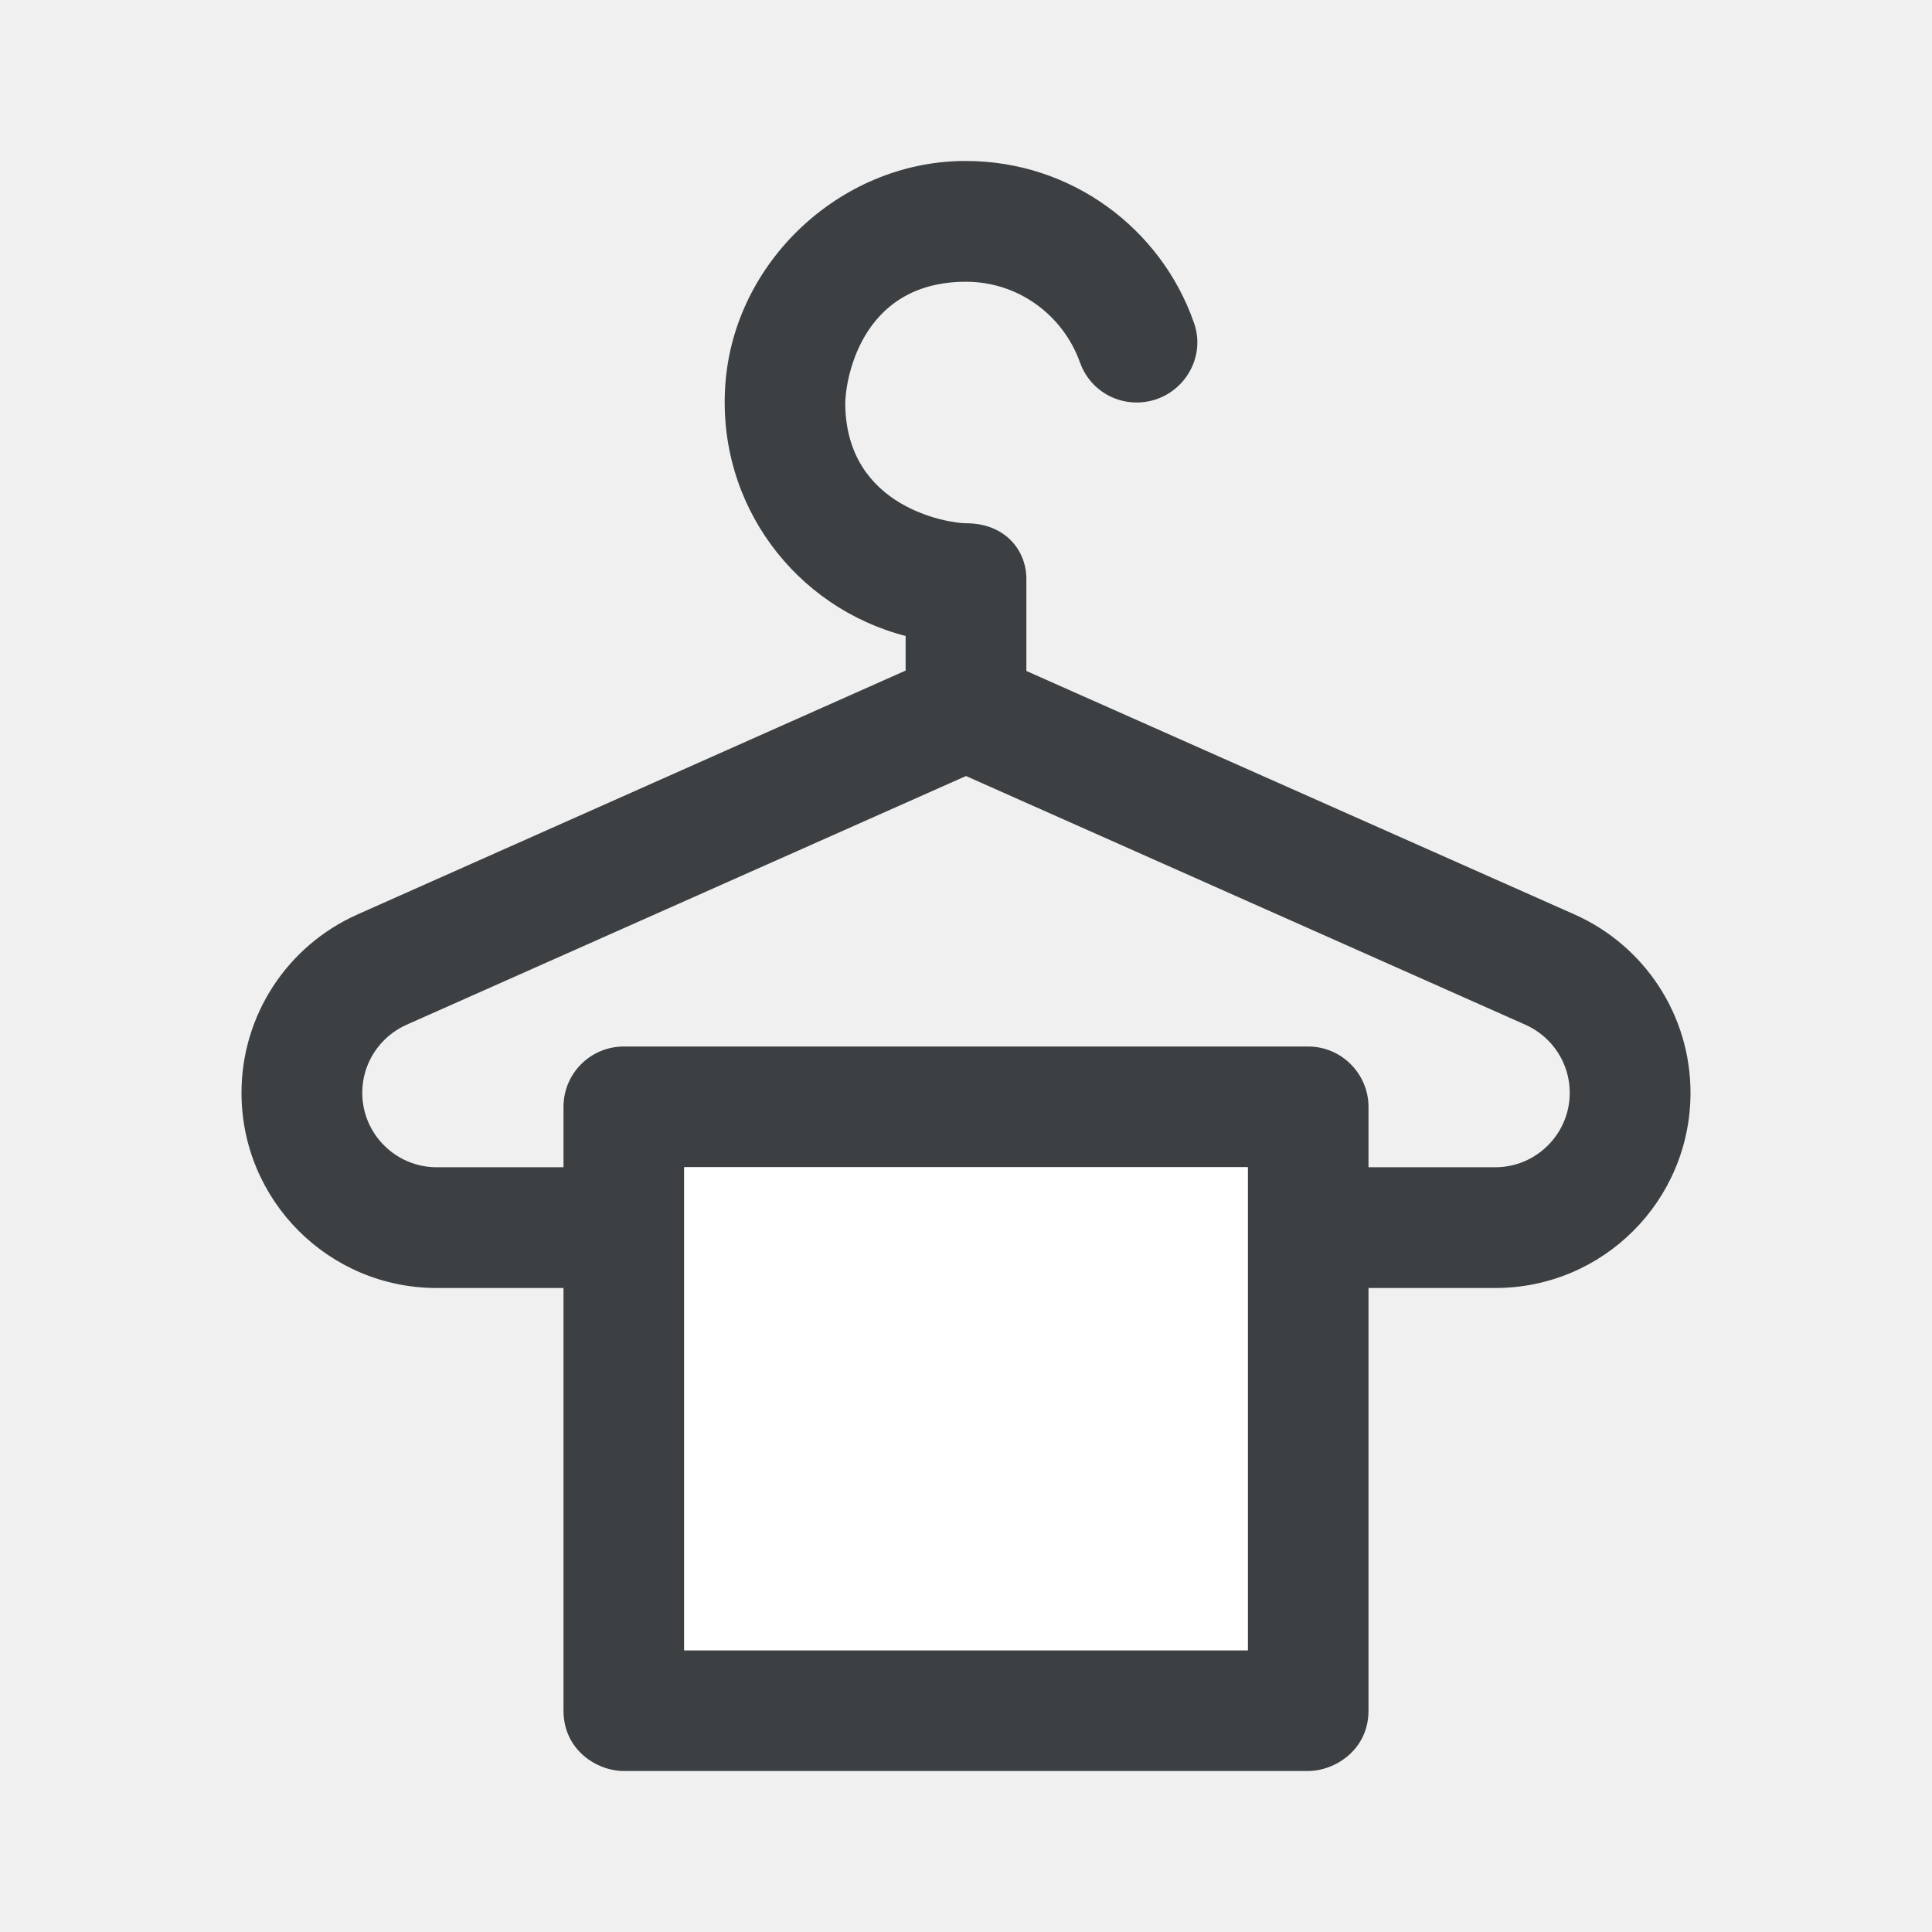
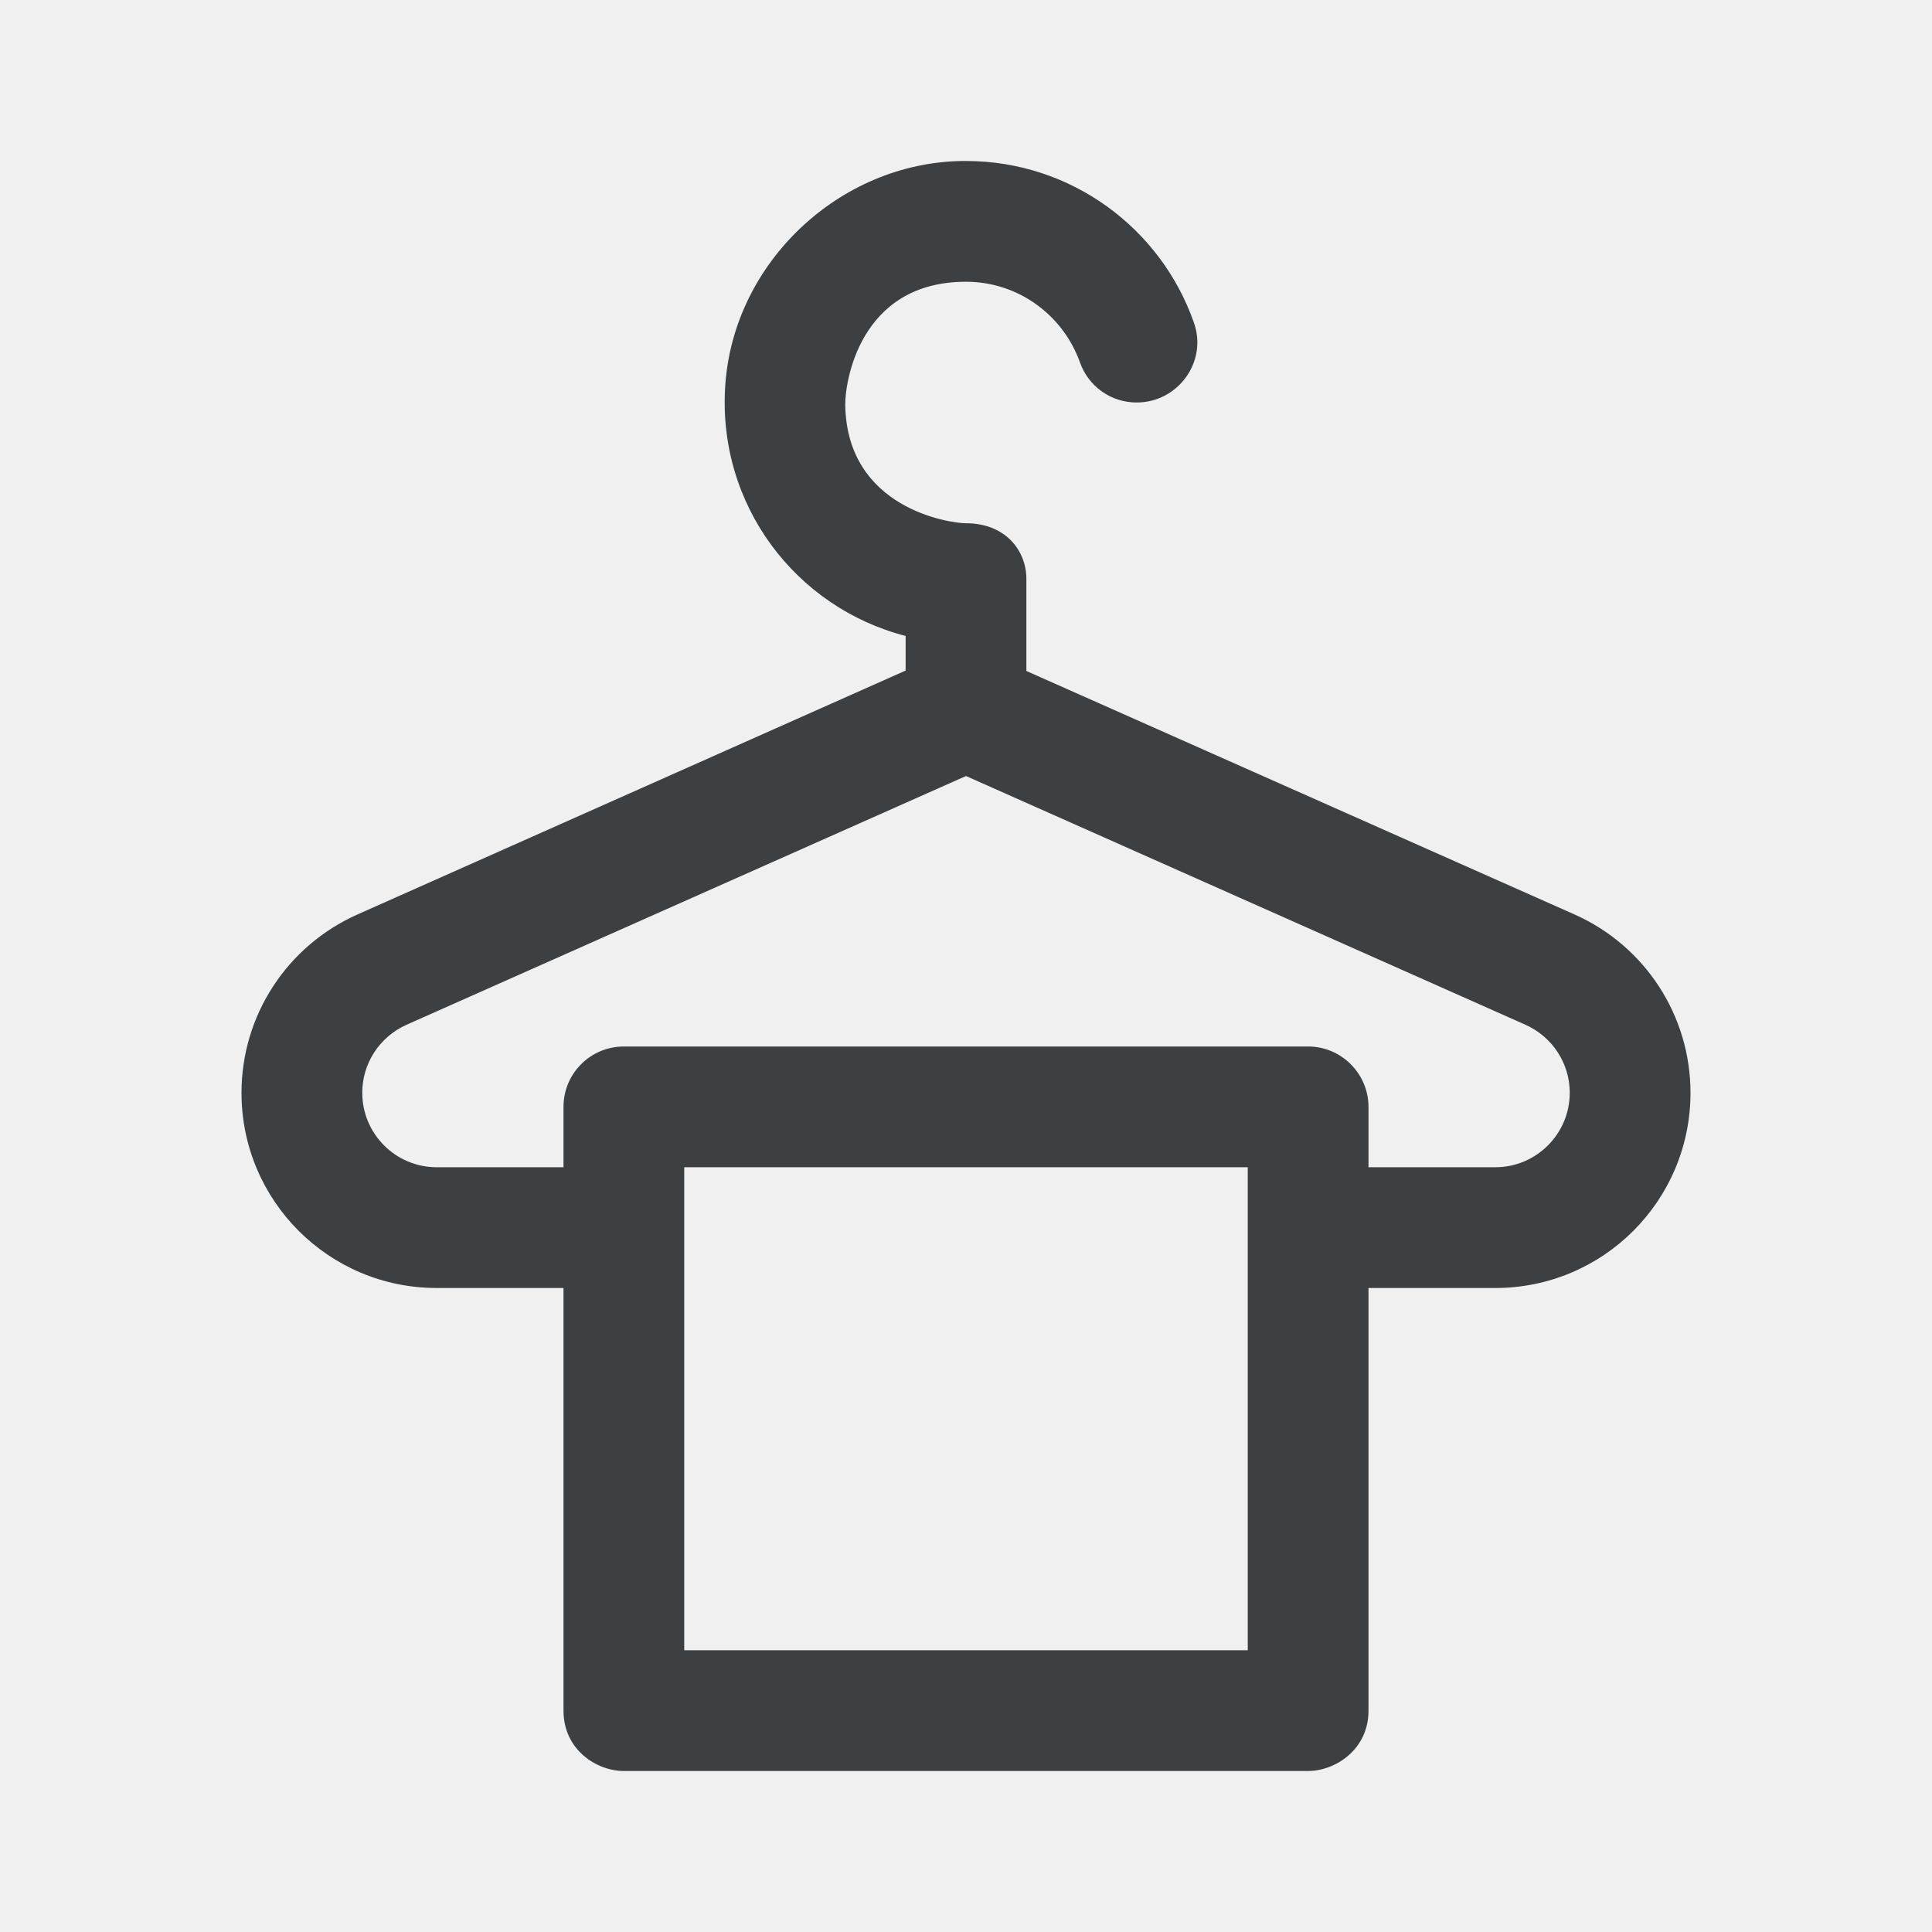
<svg width="48" height="48">
  <path fill="none" d="M0 0h48v48H0z" />
  <path fill="none" d="M37.9 25.46 24 19.28l-13.9 6.18C9.43 25.76 9 26.42 9 27.15 9 28.17 9.83 29 10.85 29H14v-1.5c0-.83.67-1.5 1.5-1.5h17c.83.0 1.5.67 1.5 1.5V29h3.15c1.02.0 1.85-.83 1.85-1.85C39 26.42 38.57 25.76 37.9 25.46z" />
  <path fill="#3c4043" d="M39.12 22.72 25.5 16.67v-2.29c0-.7-.52-1.38-1.5-1.38-.41.0-2.96-.37-3-2.94C20.99 9.56 21.32 7 24 7c1.3.0 2.41.83 2.83 2 .21.6.77 1 1.41 1 1.03.0 1.77-1.02 1.42-1.99C28.84 5.67 26.61 4 24 4c-.03.0-.06.0-.09.0-3.05.04-5.68 2.52-5.89 5.56-.21 2.99 1.76 5.54 4.48 6.24v.86L8.88 22.72C7.13 23.5 6 25.23 6 27.15 6 29.83 8.17 32 10.85 32H14v10.5c0 .98.83 1.5 1.5 1.5h17c.66.0 1.5-.52 1.5-1.5V32h3.15c2.68.0 4.85-2.17 4.85-4.85C42 25.23 40.87 23.5 39.12 22.72zM31 41H17V29h14V41zM37.15 29H34v-1.5c0-.82-.67-1.5-1.5-1.5h-17c-.83.0-1.5.67-1.5 1.5V29h-3.15C9.83 29 9 28.17 9 27.15c0-.73.43-1.39 1.1-1.69L24 19.28l13.9 6.18c.67.3 1.1.96 1.1 1.69C39 28.17 38.17 29 37.15 29z" />
-   <path fill="#fff" d="M17 29h14v12H17z" />
+   <path fill="none" d="M17 29h14v12H17z" />
</svg>
